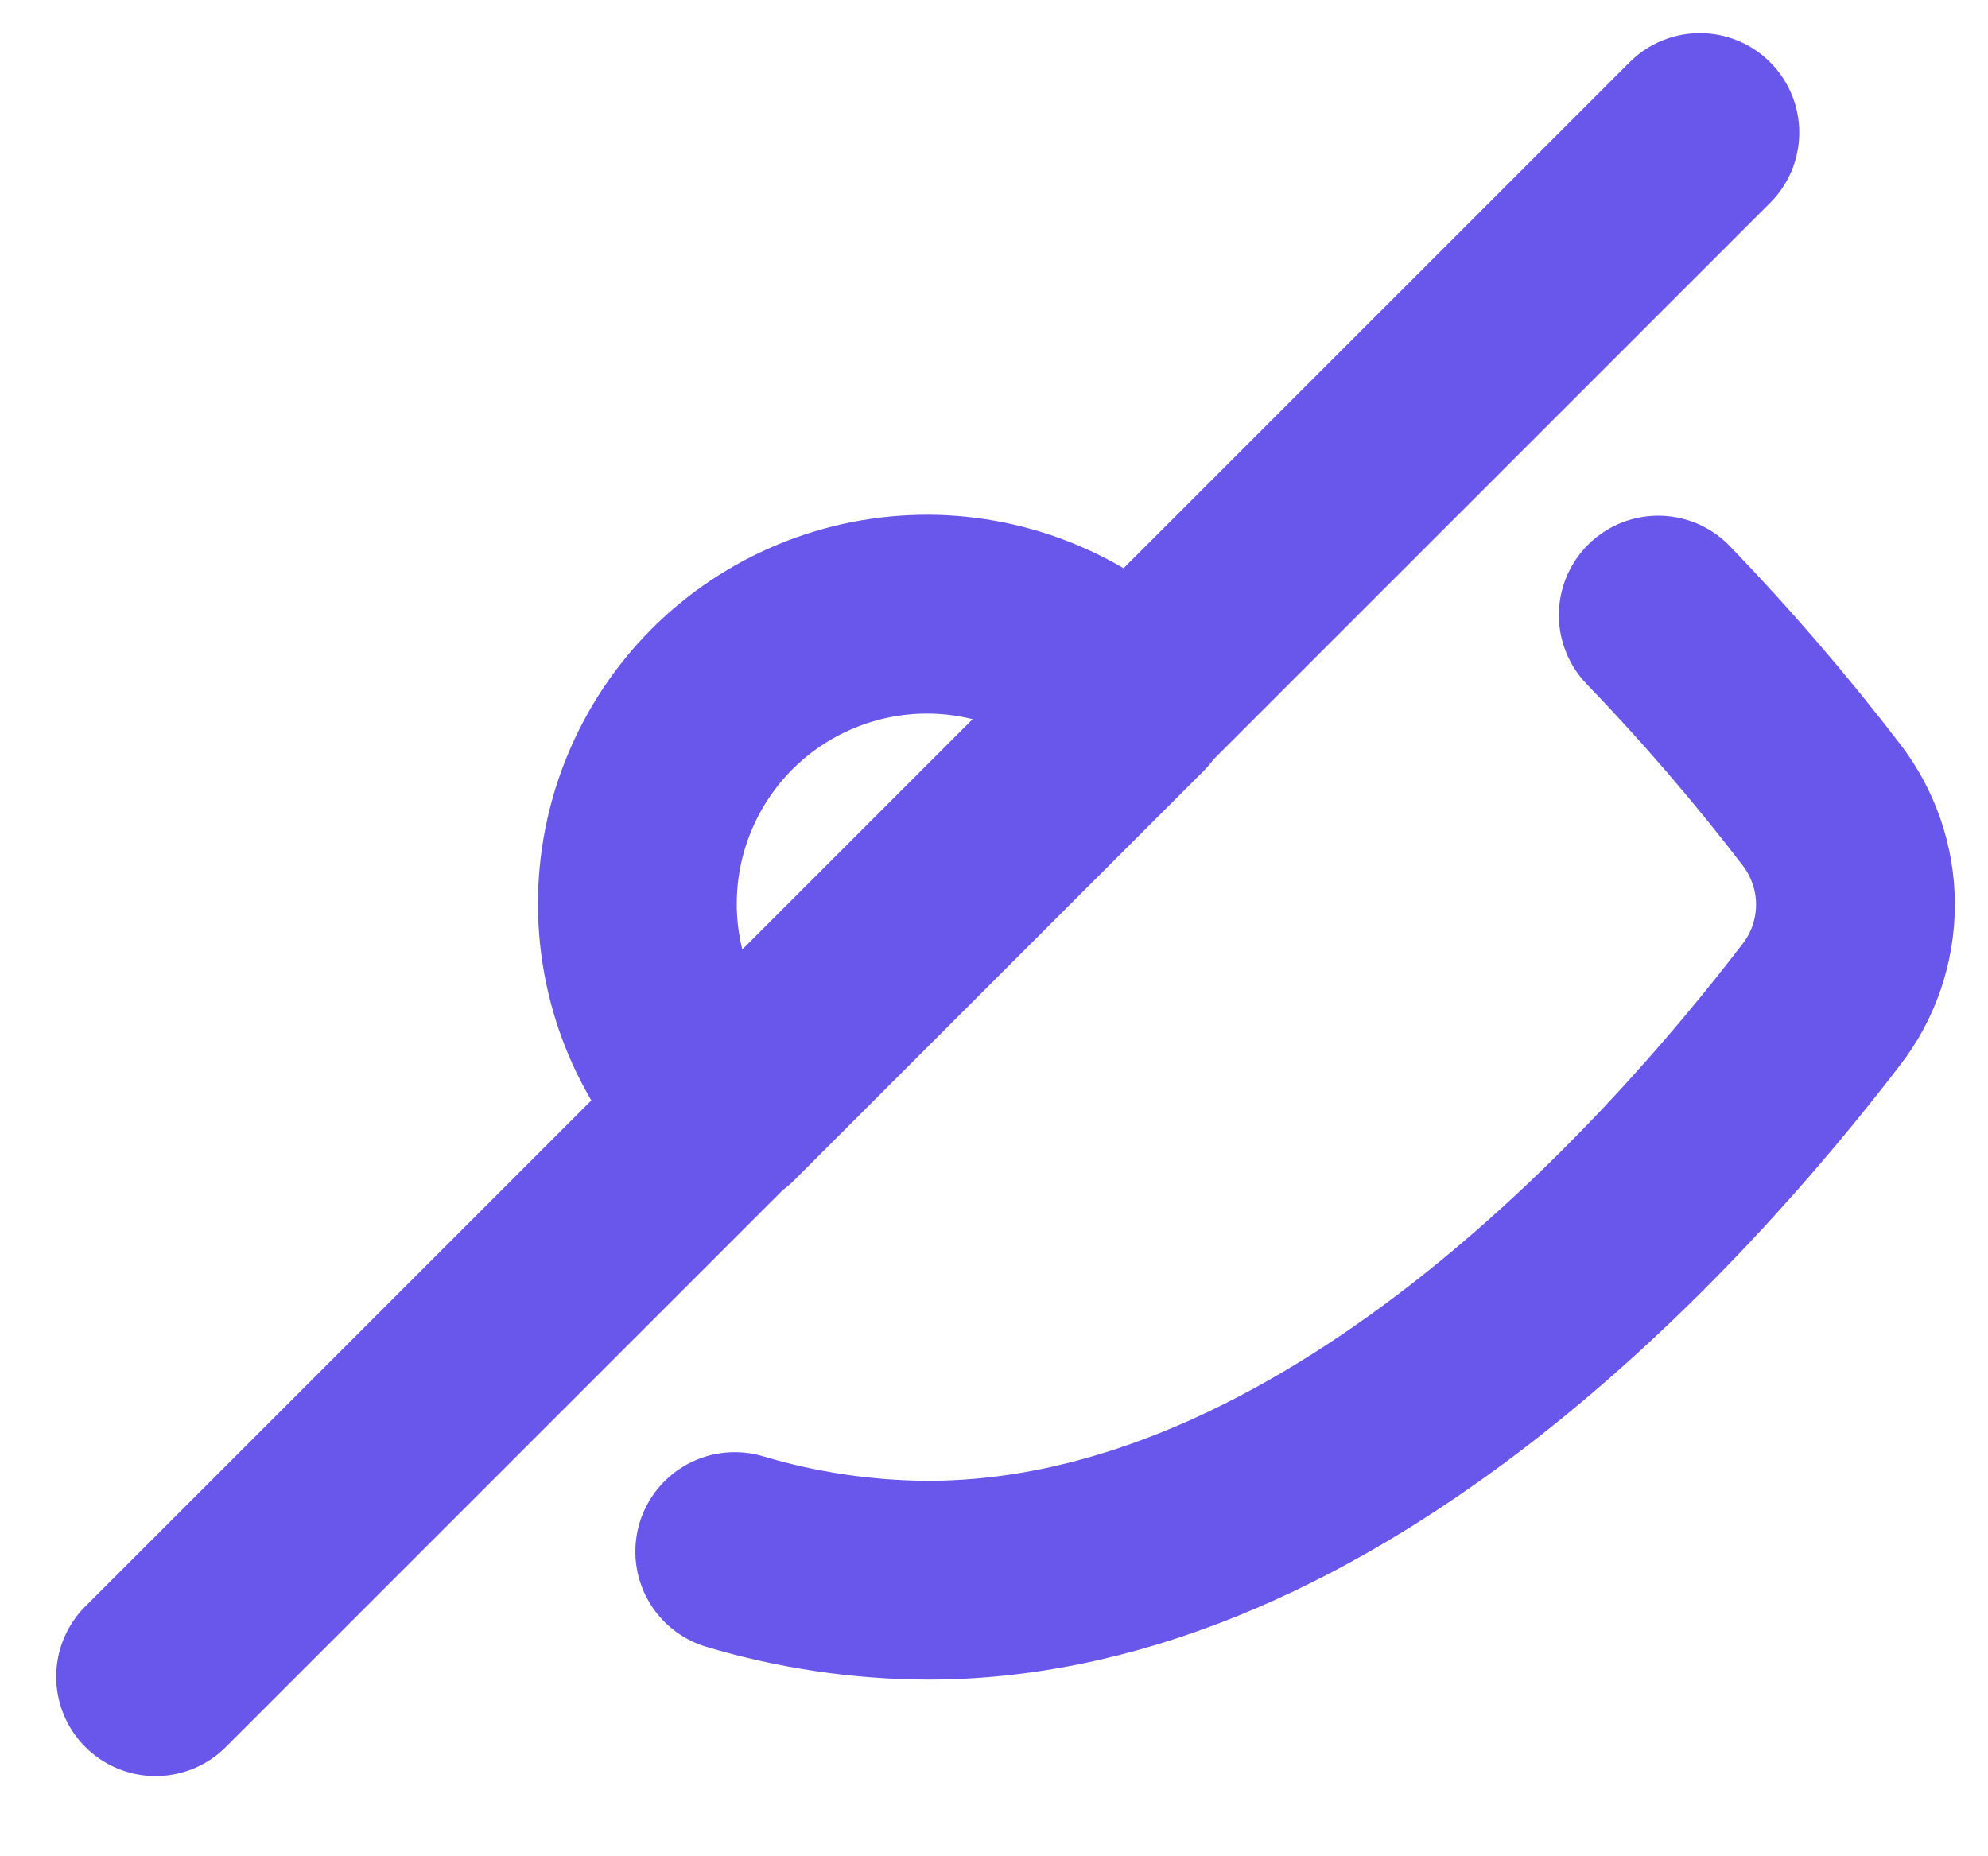
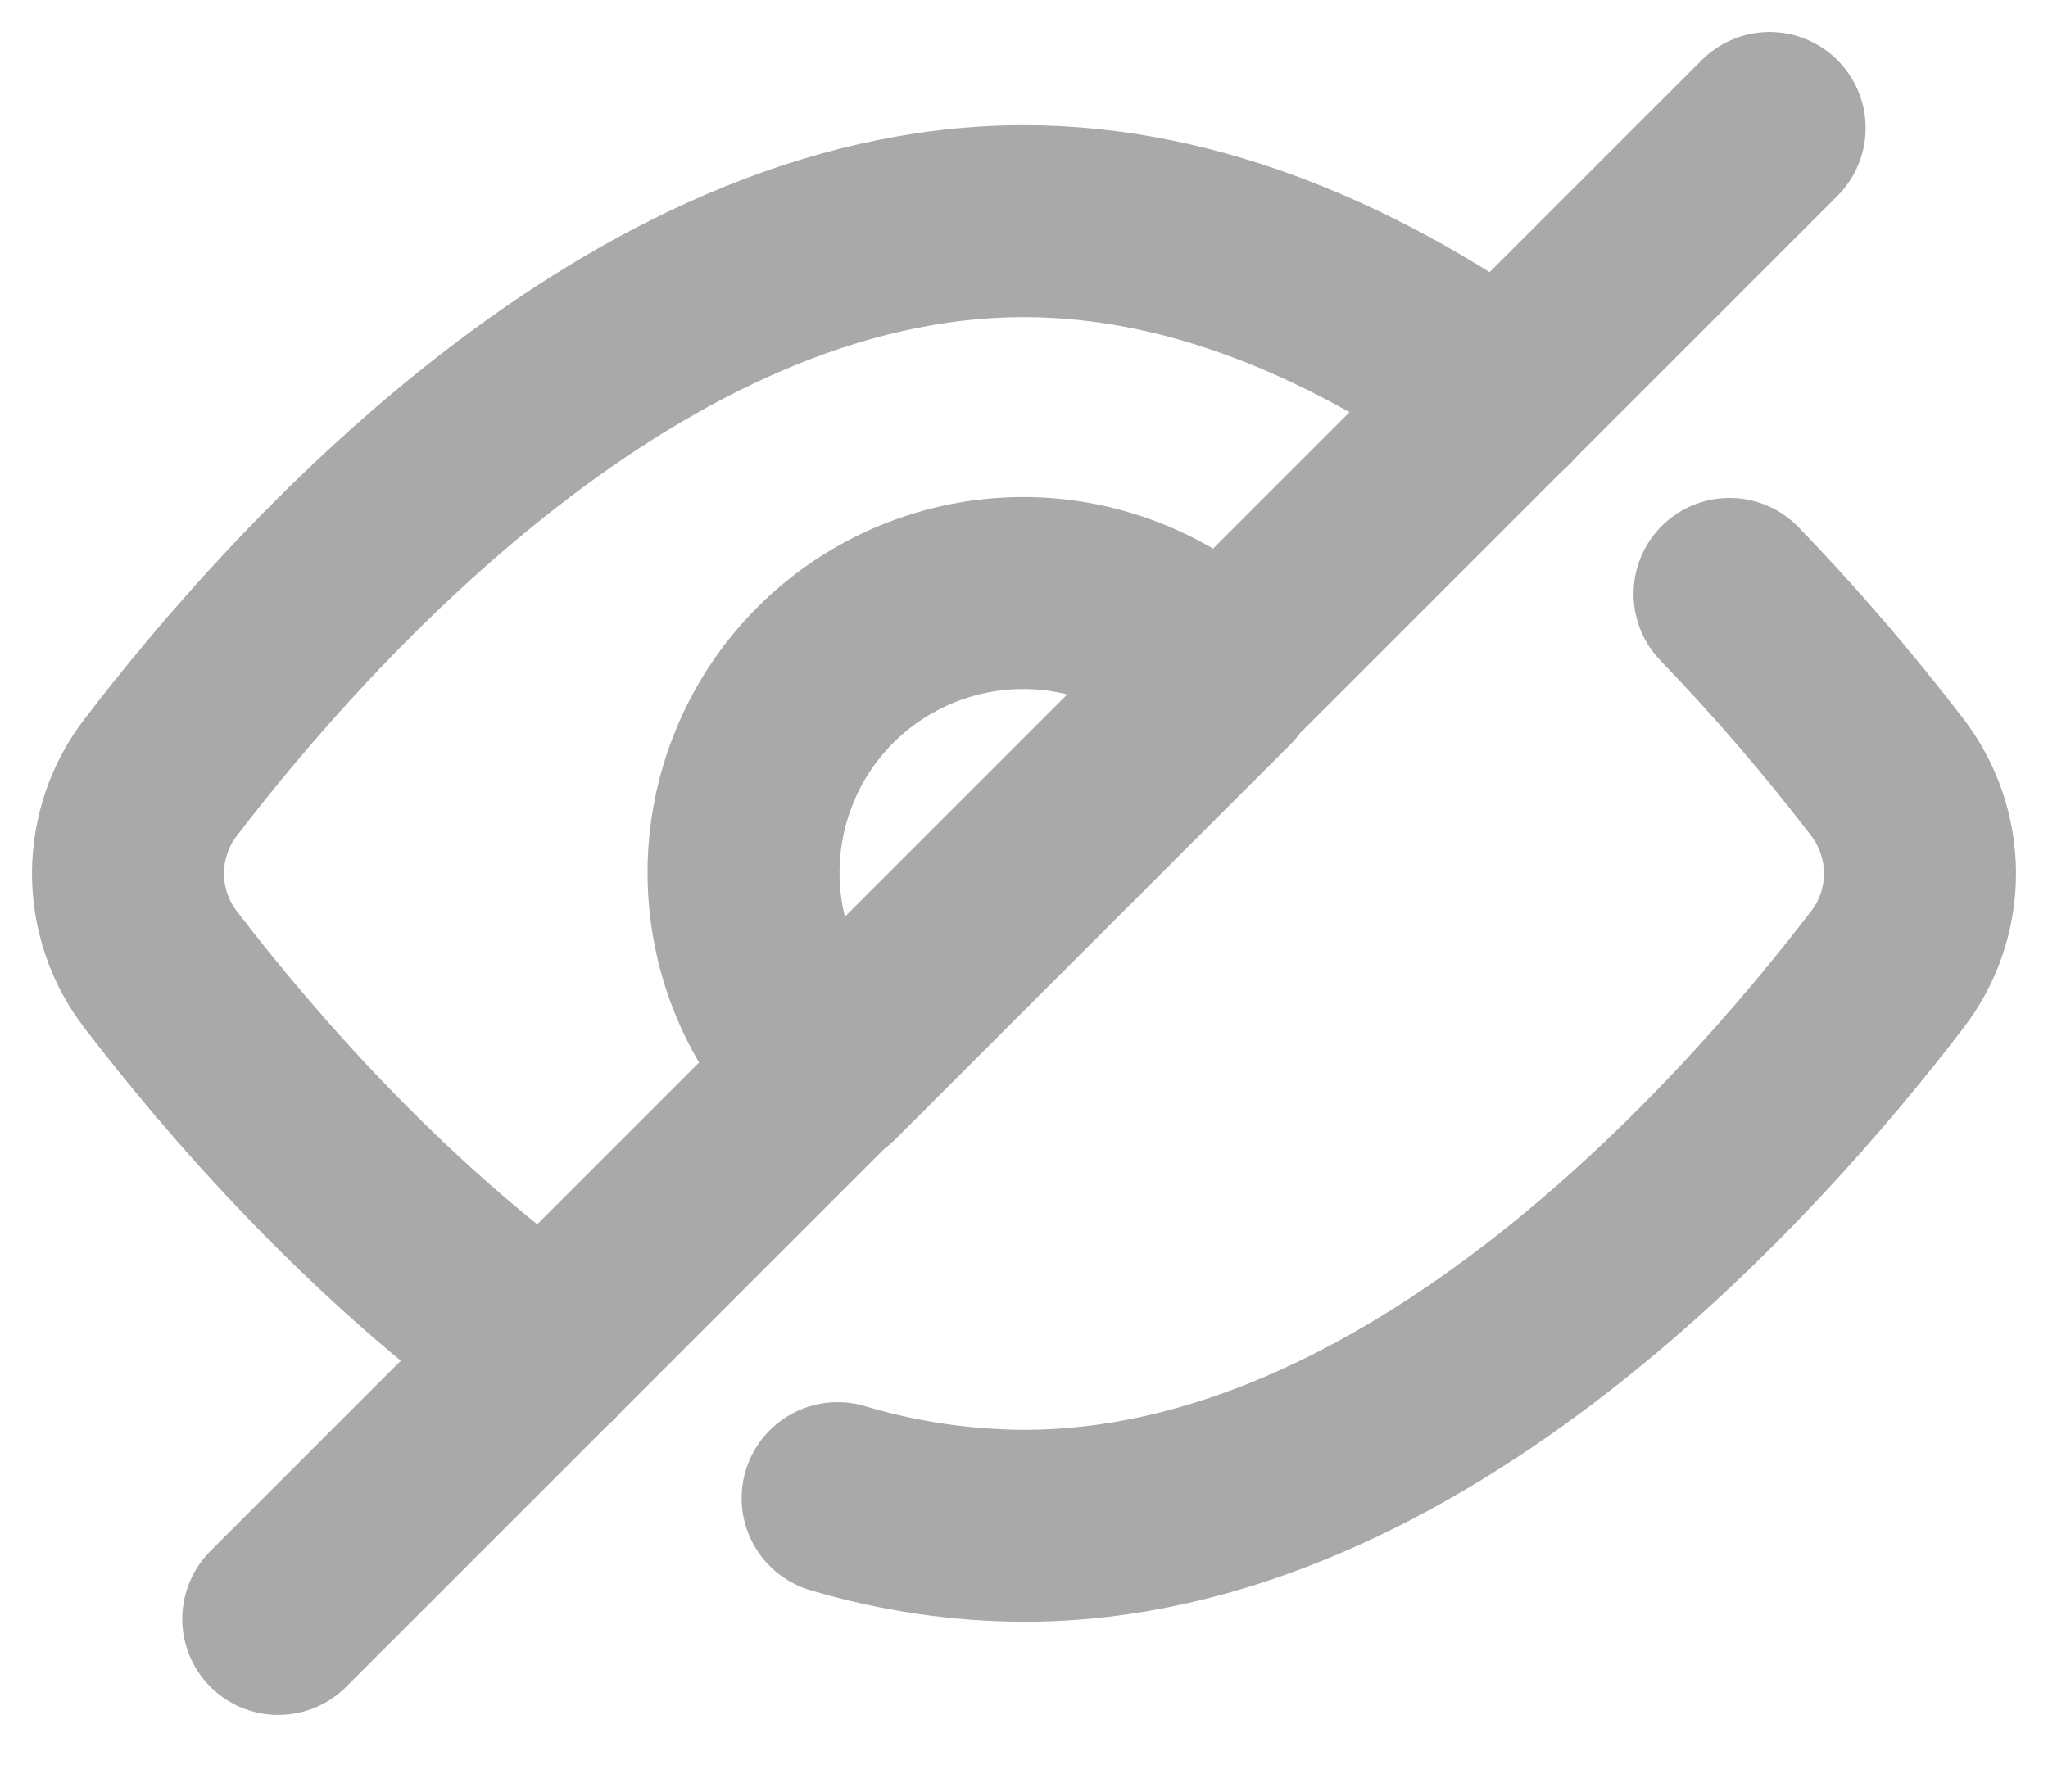
- <svg xmlns="http://www.w3.org/2000/svg" width="15" height="14" viewBox="0 0 15 14" fill="none">
-   <path d="M5.544 11.707C6.016 11.848 6.507 11.921 7 11.923C10.045 11.923 12.654 9.001 13.741 7.581C13.909 7.365 14 7.099 14 6.825C14 6.551 13.908 6.285 13.74 6.068C13.358 5.57 12.948 5.093 12.512 4.641M8.551 5.287C8.349 5.081 8.108 4.918 7.842 4.806C7.576 4.694 7.291 4.635 7.003 4.634C6.714 4.633 6.429 4.689 6.162 4.799C5.895 4.909 5.653 5.07 5.449 5.274C5.245 5.478 5.084 5.72 4.974 5.987C4.864 6.253 4.808 6.539 4.809 6.827C4.81 7.116 4.868 7.401 4.98 7.667C5.092 7.933 5.256 8.174 5.461 8.376L8.551 5.287ZM1.174 12.651L12.826 1L1.174 12.651Z" stroke="#6956EA" stroke-width="1.5" stroke-linecap="round" stroke-linejoin="round" />
+ <svg xmlns="http://www.w3.org/2000/svg" width="16" height="14" viewBox="0 0 16 14" fill="none">
+   <path d="M4.267 10.561C2.923 9.607 1.86 8.366 1.259 7.582C1.091 7.366 1 7.1 1 6.826C1 6.552 1.091 6.286 1.259 6.07C2.346 4.65 4.955 1.728 8 1.728C9.366 1.728 10.643 2.316 11.736 3.093" stroke="#A9A9A9" stroke-width="1.5" stroke-linecap="round" stroke-linejoin="round" />
+   <path d="M6.544 11.707C7.016 11.848 7.507 11.921 8 11.923C11.045 11.923 13.654 9.001 14.741 7.581C14.909 7.365 15 7.099 15 6.825C15 6.551 14.908 6.285 14.74 6.068C14.358 5.57 13.948 5.093 13.512 4.641M9.551 5.287C9.349 5.081 9.108 4.918 8.842 4.806C8.576 4.694 8.291 4.635 8.003 4.634C7.714 4.633 7.429 4.689 7.162 4.799C6.895 4.909 6.653 5.07 6.449 5.274C6.245 5.478 6.083 5.72 5.974 5.987C5.864 6.253 5.808 6.539 5.809 6.827C5.81 7.116 5.868 7.401 5.98 7.667C6.092 7.933 6.256 8.174 6.461 8.376L9.551 5.287ZM2.174 12.651L13.825 1L2.174 12.651Z" stroke="#A9A9A9" stroke-width="1.5" stroke-linecap="round" stroke-linejoin="round" />
</svg>
